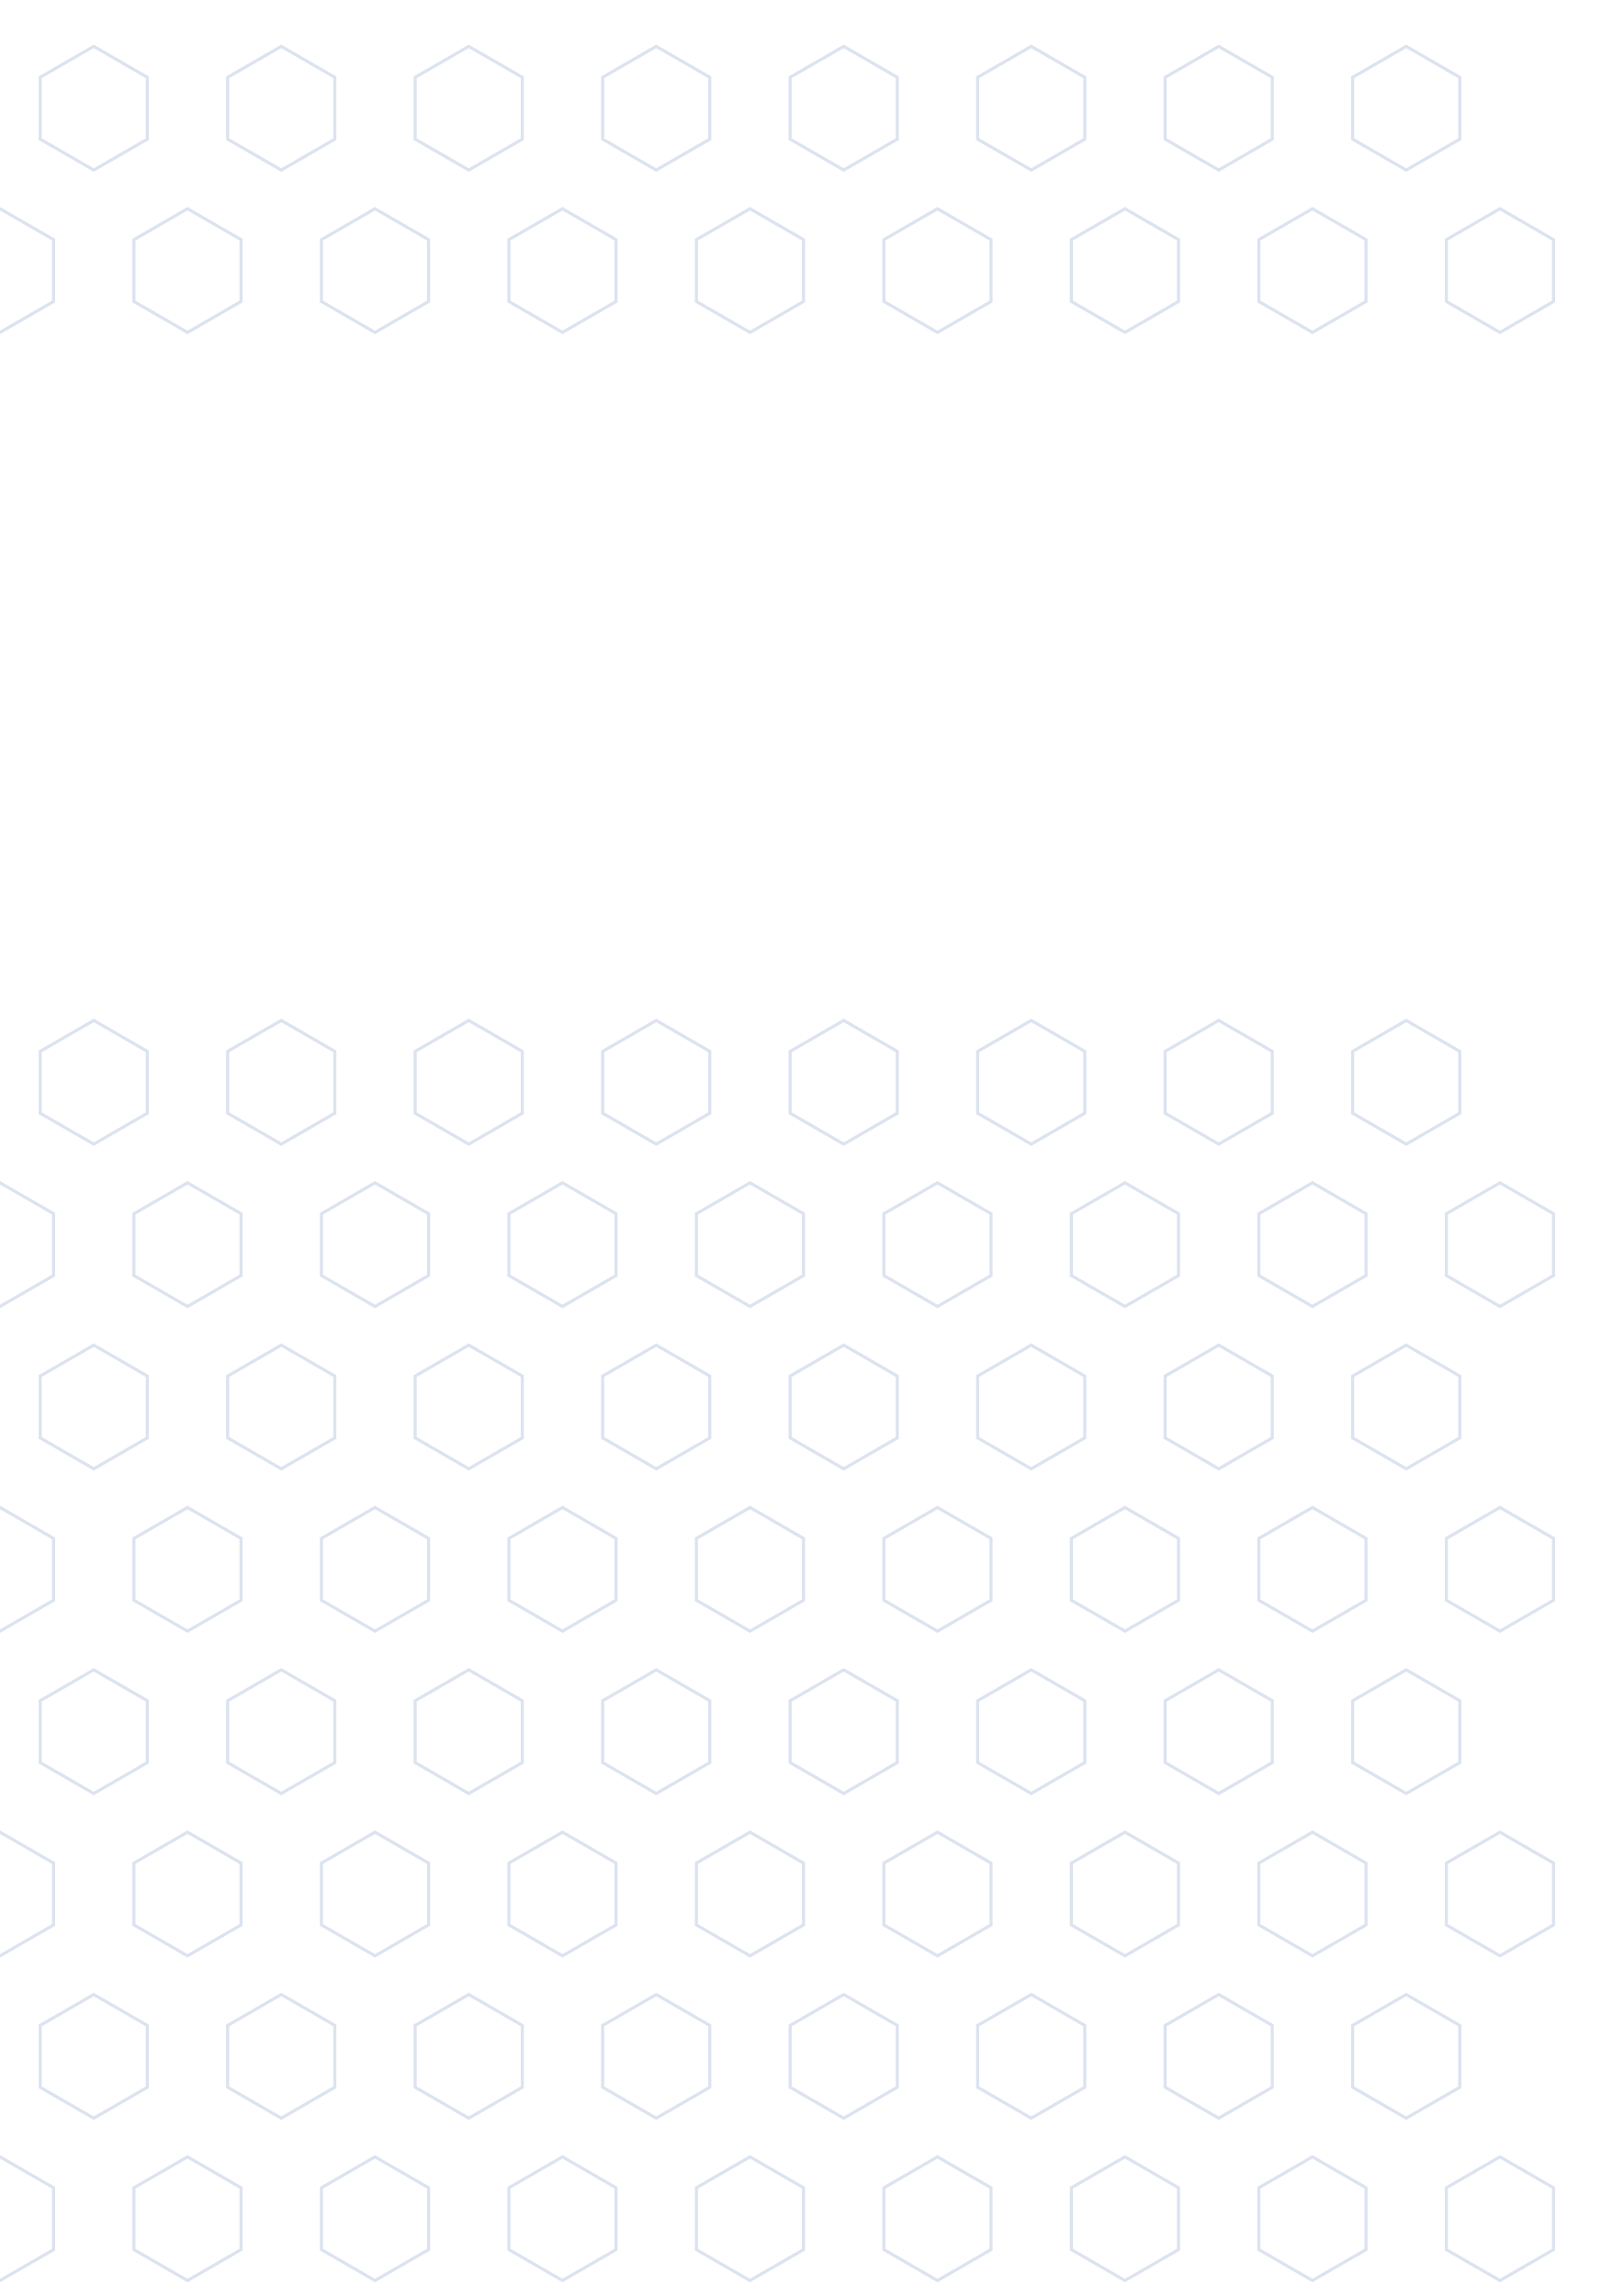
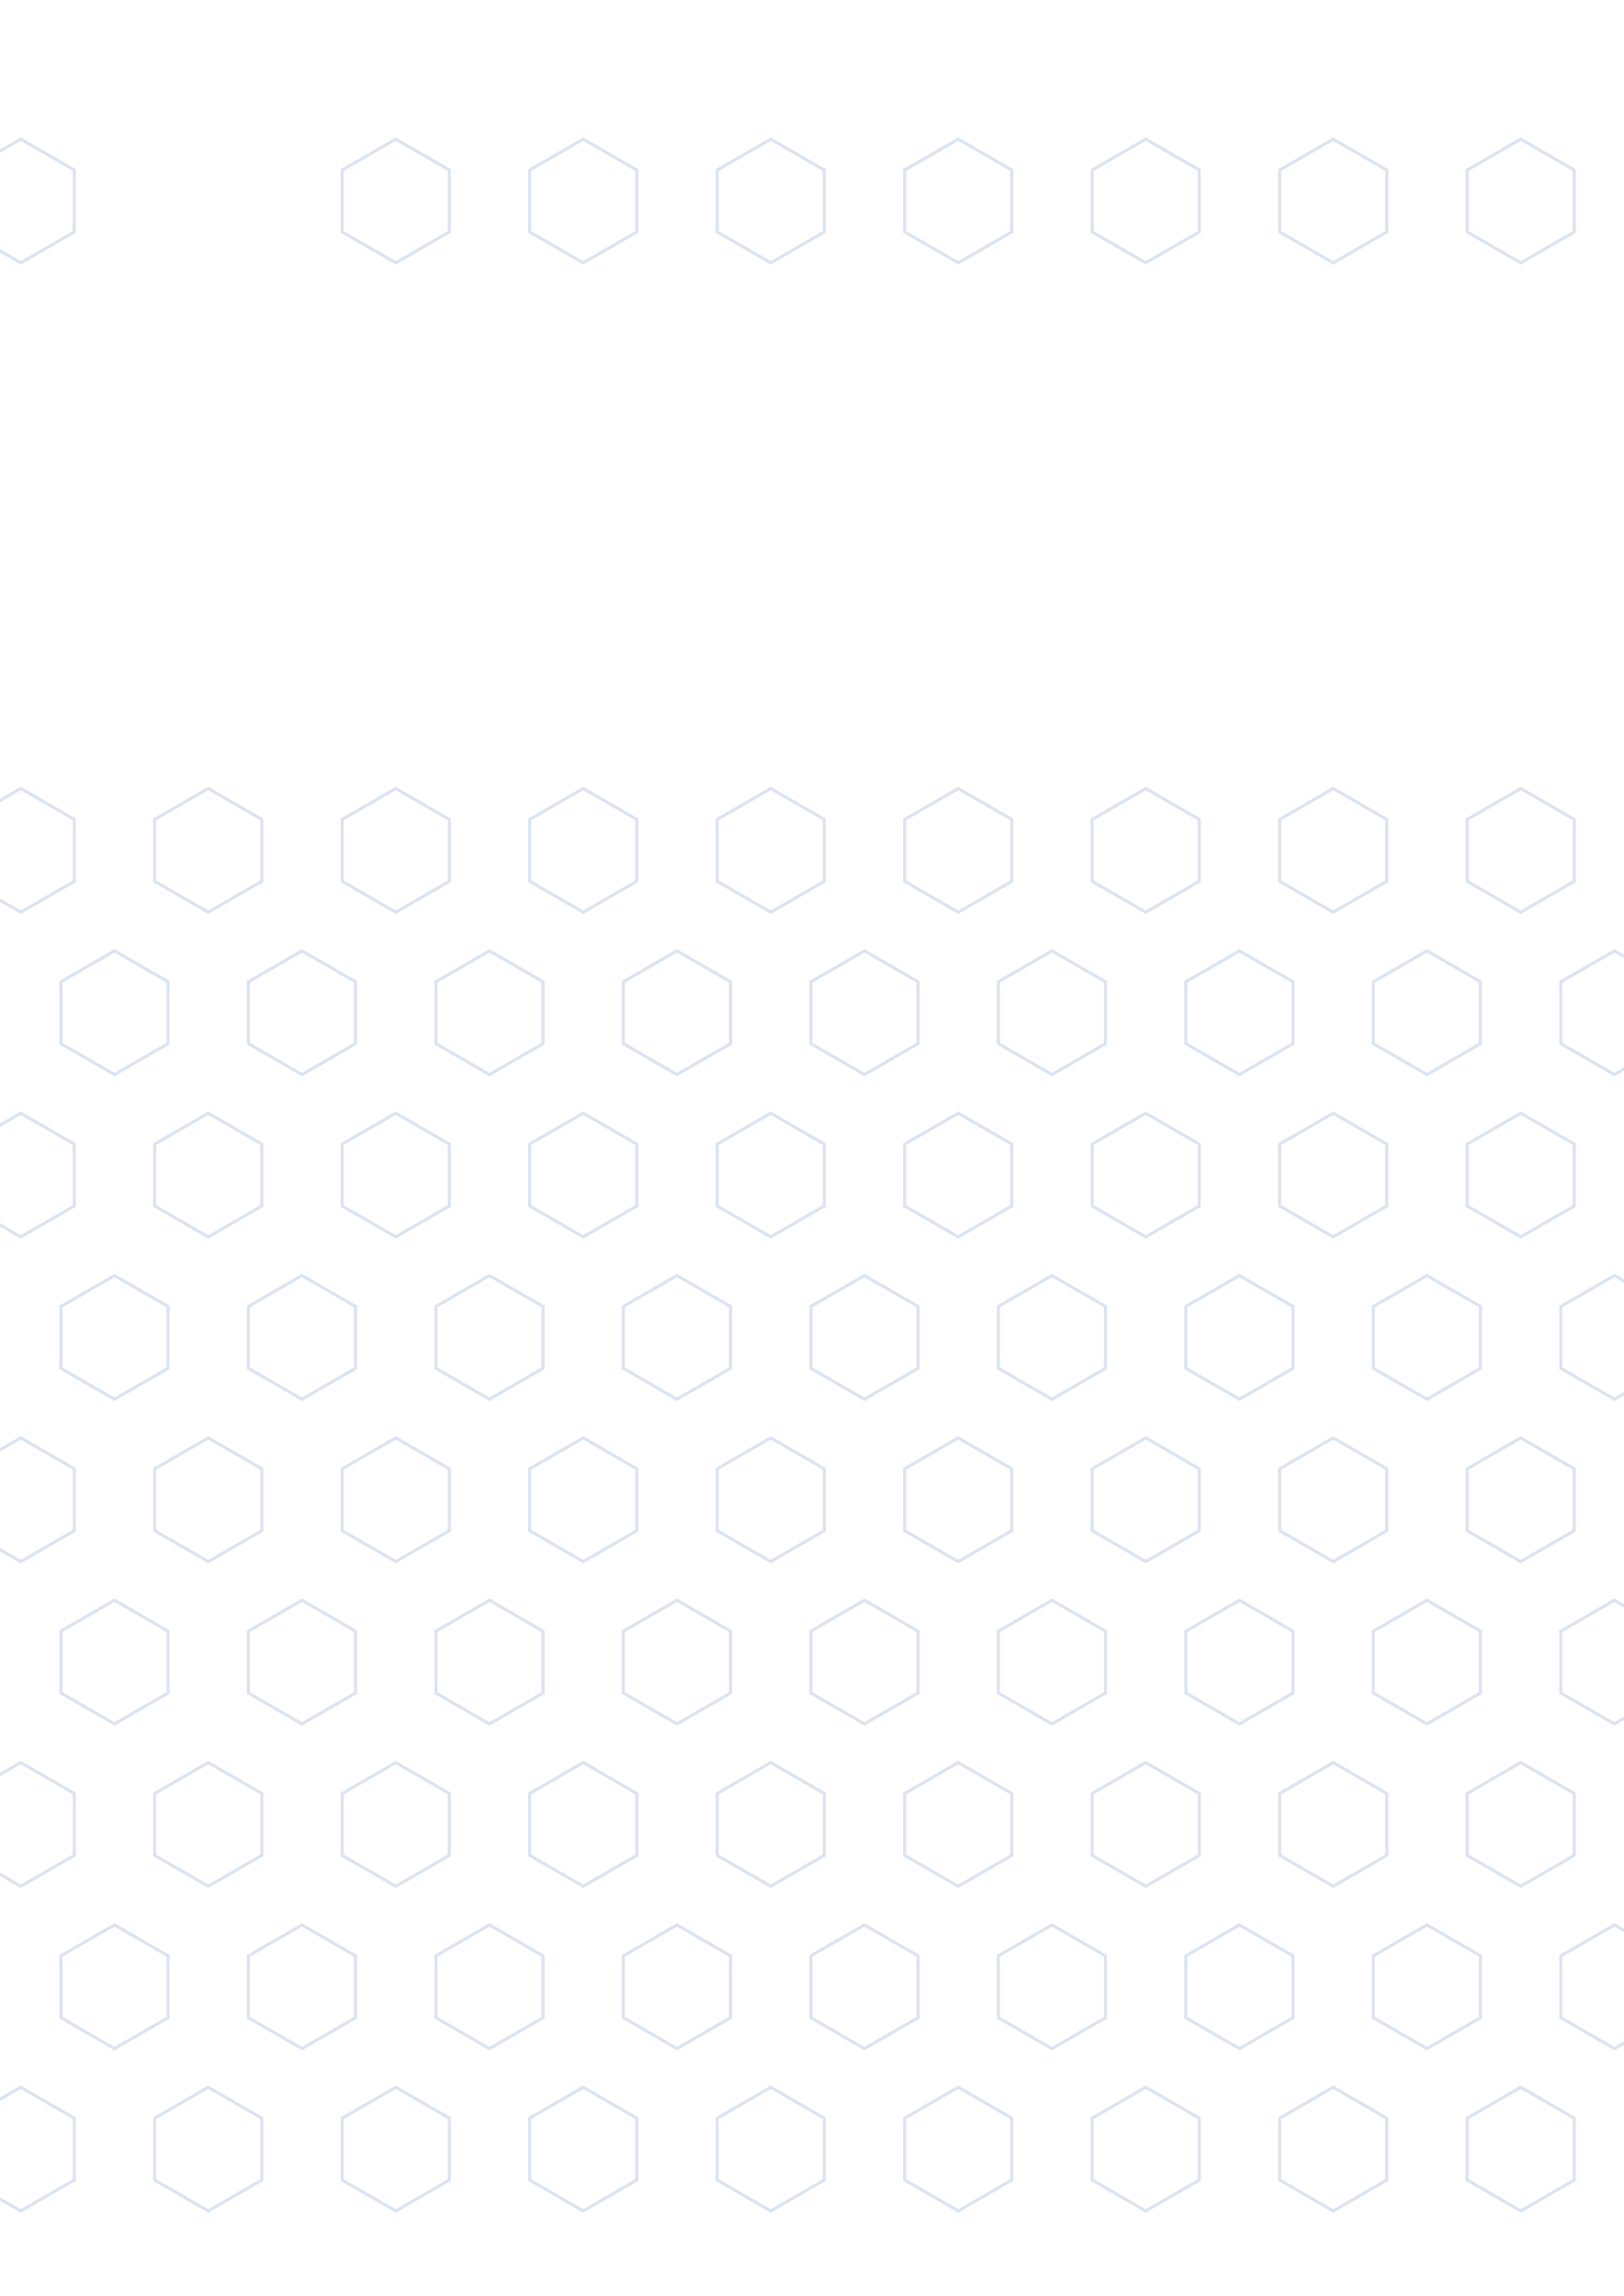
- <svg xmlns="http://www.w3.org/2000/svg" viewBox="0 0 210 297" width="210mm" height="297mm" preserveAspectRatio="xMidYMid slice" role="img" aria-label="Quotation honeycomb watermark">
+ <svg xmlns="http://www.w3.org/2000/svg" viewBox="0 0 210 297" width="210mm" height="297mm" role="img" aria-label="Quotation honeycomb watermark">
  <defs>
    <polygon id="hx" points="0,-8 6.928,-4 6.928,4 0,8 -6.928,4 -6.928,-4" />
  </defs>
  <g fill="none" stroke="#DCE3F0" stroke-width="0.4">
-     <use href="#hx" x="12.124" y="14" />
-     <use href="#hx" x="36.373" y="14" />
-     <use href="#hx" x="60.622" y="14" />
-     <use href="#hx" x="84.871" y="14" />
-     <use href="#hx" x="109.12" y="14" />
-     <use href="#hx" x="133.37" y="14" />
-     <use href="#hx" x="157.62" y="14" />
-     <use href="#hx" x="181.87" y="14" />
-     <use href="#hx" x="0" y="35" />
-     <use href="#hx" x="24.249" y="35" />
-     <use href="#hx" x="48.498" y="35" />
-     <use href="#hx" x="72.747" y="35" />
-     <use href="#hx" x="96.996" y="35" />
-     <use href="#hx" x="121.245" y="35" />
-     <use href="#hx" x="145.494" y="35" />
-     <use href="#hx" x="169.743" y="35" />
-     <use href="#hx" x="193.992" y="35" />
-     <use href="#hx" x="12.124" y="140" />
-     <use href="#hx" x="36.373" y="140" />
-     <use href="#hx" x="60.622" y="140" />
-     <use href="#hx" x="84.871" y="140" />
-     <use href="#hx" x="109.12" y="140" />
-     <use href="#hx" x="133.37" y="140" />
-     <use href="#hx" x="157.62" y="140" />
-     <use href="#hx" x="181.87" y="140" />
-     <use href="#hx" x="0" y="161" />
-     <use href="#hx" x="24.249" y="161" />
-     <use href="#hx" x="48.498" y="161" />
-     <use href="#hx" x="72.747" y="161" />
-     <use href="#hx" x="96.996" y="161" />
-     <use href="#hx" x="121.245" y="161" />
-     <use href="#hx" x="145.494" y="161" />
-     <use href="#hx" x="169.743" y="161" />
-     <use href="#hx" x="193.992" y="161" />
-     <use href="#hx" x="12.124" y="182" />
-     <use href="#hx" x="36.373" y="182" />
-     <use href="#hx" x="60.622" y="182" />
-     <use href="#hx" x="84.871" y="182" />
-     <use href="#hx" x="109.12" y="182" />
-     <use href="#hx" x="133.37" y="182" />
-     <use href="#hx" x="157.62" y="182" />
-     <use href="#hx" x="181.87" y="182" />
-     <use href="#hx" x="0" y="203" />
-     <use href="#hx" x="24.249" y="203" />
-     <use href="#hx" x="48.498" y="203" />
-     <use href="#hx" x="72.747" y="203" />
-     <use href="#hx" x="96.996" y="203" />
-     <use href="#hx" x="121.245" y="203" />
-     <use href="#hx" x="145.494" y="203" />
-     <use href="#hx" x="169.743" y="203" />
-     <use href="#hx" x="193.992" y="203" />
-     <use href="#hx" x="12.124" y="224" />
-     <use href="#hx" x="36.373" y="224" />
-     <use href="#hx" x="60.622" y="224" />
-     <use href="#hx" x="84.871" y="224" />
-     <use href="#hx" x="109.12" y="224" />
-     <use href="#hx" x="133.37" y="224" />
-     <use href="#hx" x="157.62" y="224" />
-     <use href="#hx" x="181.87" y="224" />
-     <use href="#hx" x="0" y="245" />
-     <use href="#hx" x="24.249" y="245" />
-     <use href="#hx" x="48.498" y="245" />
-     <use href="#hx" x="72.747" y="245" />
-     <use href="#hx" x="96.996" y="245" />
-     <use href="#hx" x="121.245" y="245" />
-     <use href="#hx" x="145.494" y="245" />
-     <use href="#hx" x="169.743" y="245" />
-     <use href="#hx" x="193.992" y="245" />
-     <use href="#hx" x="12.124" y="266" />
-     <use href="#hx" x="36.373" y="266" />
-     <use href="#hx" x="60.622" y="266" />
-     <use href="#hx" x="84.871" y="266" />
-     <use href="#hx" x="109.12" y="266" />
-     <use href="#hx" x="133.37" y="266" />
-     <use href="#hx" x="157.62" y="266" />
-     <use href="#hx" x="181.87" y="266" />
-     <use href="#hx" x="0" y="287" />
-     <use href="#hx" x="24.249" y="287" />
-     <use href="#hx" x="48.498" y="287" />
-     <use href="#hx" x="72.747" y="287" />
-     <use href="#hx" x="96.996" y="287" />
-     <use href="#hx" x="121.245" y="287" />
-     <use href="#hx" x="145.494" y="287" />
-     <use href="#hx" x="169.743" y="287" />
-     <use href="#hx" x="193.992" y="287" />
+     <use href="#hx" x="2.68" y="26" />
+     <use href="#hx" x="51.18" y="26" />
+     <use href="#hx" x="75.43" y="26" />
+     <use href="#hx" x="99.68" y="26" />
+     <use href="#hx" x="123.93" y="26" />
+     <use href="#hx" x="148.18" y="26" />
+     <use href="#hx" x="172.43" y="26" />
+     <use href="#hx" x="196.68" y="26" />
+     <use href="#hx" x="2.68" y="110" />
+     <use href="#hx" x="26.93" y="110" />
+     <use href="#hx" x="51.18" y="110" />
+     <use href="#hx" x="75.43" y="110" />
+     <use href="#hx" x="99.68" y="110" />
+     <use href="#hx" x="123.93" y="110" />
+     <use href="#hx" x="148.18" y="110" />
+     <use href="#hx" x="172.43" y="110" />
+     <use href="#hx" x="196.68" y="110" />
+     <use href="#hx" x="14.805" y="131" />
+     <use href="#hx" x="39.054" y="131" />
+     <use href="#hx" x="63.303" y="131" />
+     <use href="#hx" x="87.552" y="131" />
+     <use href="#hx" x="111.801" y="131" />
+     <use href="#hx" x="136.050" y="131" />
+     <use href="#hx" x="160.299" y="131" />
+     <use href="#hx" x="184.548" y="131" />
+     <use href="#hx" x="208.797" y="131" />
+     <use href="#hx" x="2.68" y="152" />
+     <use href="#hx" x="26.93" y="152" />
+     <use href="#hx" x="51.18" y="152" />
+     <use href="#hx" x="75.43" y="152" />
+     <use href="#hx" x="99.68" y="152" />
+     <use href="#hx" x="123.93" y="152" />
+     <use href="#hx" x="148.18" y="152" />
+     <use href="#hx" x="172.43" y="152" />
+     <use href="#hx" x="196.68" y="152" />
+     <use href="#hx" x="14.805" y="173" />
+     <use href="#hx" x="39.054" y="173" />
+     <use href="#hx" x="63.303" y="173" />
+     <use href="#hx" x="87.552" y="173" />
+     <use href="#hx" x="111.801" y="173" />
+     <use href="#hx" x="136.050" y="173" />
+     <use href="#hx" x="160.299" y="173" />
+     <use href="#hx" x="184.548" y="173" />
+     <use href="#hx" x="208.797" y="173" />
+     <use href="#hx" x="2.68" y="194" />
+     <use href="#hx" x="26.93" y="194" />
+     <use href="#hx" x="51.18" y="194" />
+     <use href="#hx" x="75.43" y="194" />
+     <use href="#hx" x="99.68" y="194" />
+     <use href="#hx" x="123.93" y="194" />
+     <use href="#hx" x="148.18" y="194" />
+     <use href="#hx" x="172.43" y="194" />
+     <use href="#hx" x="196.68" y="194" />
+     <use href="#hx" x="14.805" y="215" />
+     <use href="#hx" x="39.054" y="215" />
+     <use href="#hx" x="63.303" y="215" />
+     <use href="#hx" x="87.552" y="215" />
+     <use href="#hx" x="111.801" y="215" />
+     <use href="#hx" x="136.050" y="215" />
+     <use href="#hx" x="160.299" y="215" />
+     <use href="#hx" x="184.548" y="215" />
+     <use href="#hx" x="208.797" y="215" />
+     <use href="#hx" x="2.68" y="236" />
+     <use href="#hx" x="26.93" y="236" />
+     <use href="#hx" x="51.18" y="236" />
+     <use href="#hx" x="75.43" y="236" />
+     <use href="#hx" x="99.68" y="236" />
+     <use href="#hx" x="123.93" y="236" />
+     <use href="#hx" x="148.18" y="236" />
+     <use href="#hx" x="172.43" y="236" />
+     <use href="#hx" x="196.68" y="236" />
+     <use href="#hx" x="14.805" y="257" />
+     <use href="#hx" x="39.054" y="257" />
+     <use href="#hx" x="63.303" y="257" />
+     <use href="#hx" x="87.552" y="257" />
+     <use href="#hx" x="111.801" y="257" />
+     <use href="#hx" x="136.050" y="257" />
+     <use href="#hx" x="160.299" y="257" />
+     <use href="#hx" x="184.548" y="257" />
+     <use href="#hx" x="208.797" y="257" />
+     <use href="#hx" x="2.68" y="278" />
+     <use href="#hx" x="26.93" y="278" />
+     <use href="#hx" x="51.18" y="278" />
+     <use href="#hx" x="75.43" y="278" />
+     <use href="#hx" x="99.68" y="278" />
+     <use href="#hx" x="123.93" y="278" />
+     <use href="#hx" x="148.18" y="278" />
+     <use href="#hx" x="172.43" y="278" />
+     <use href="#hx" x="196.68" y="278" />
  </g>
</svg>
